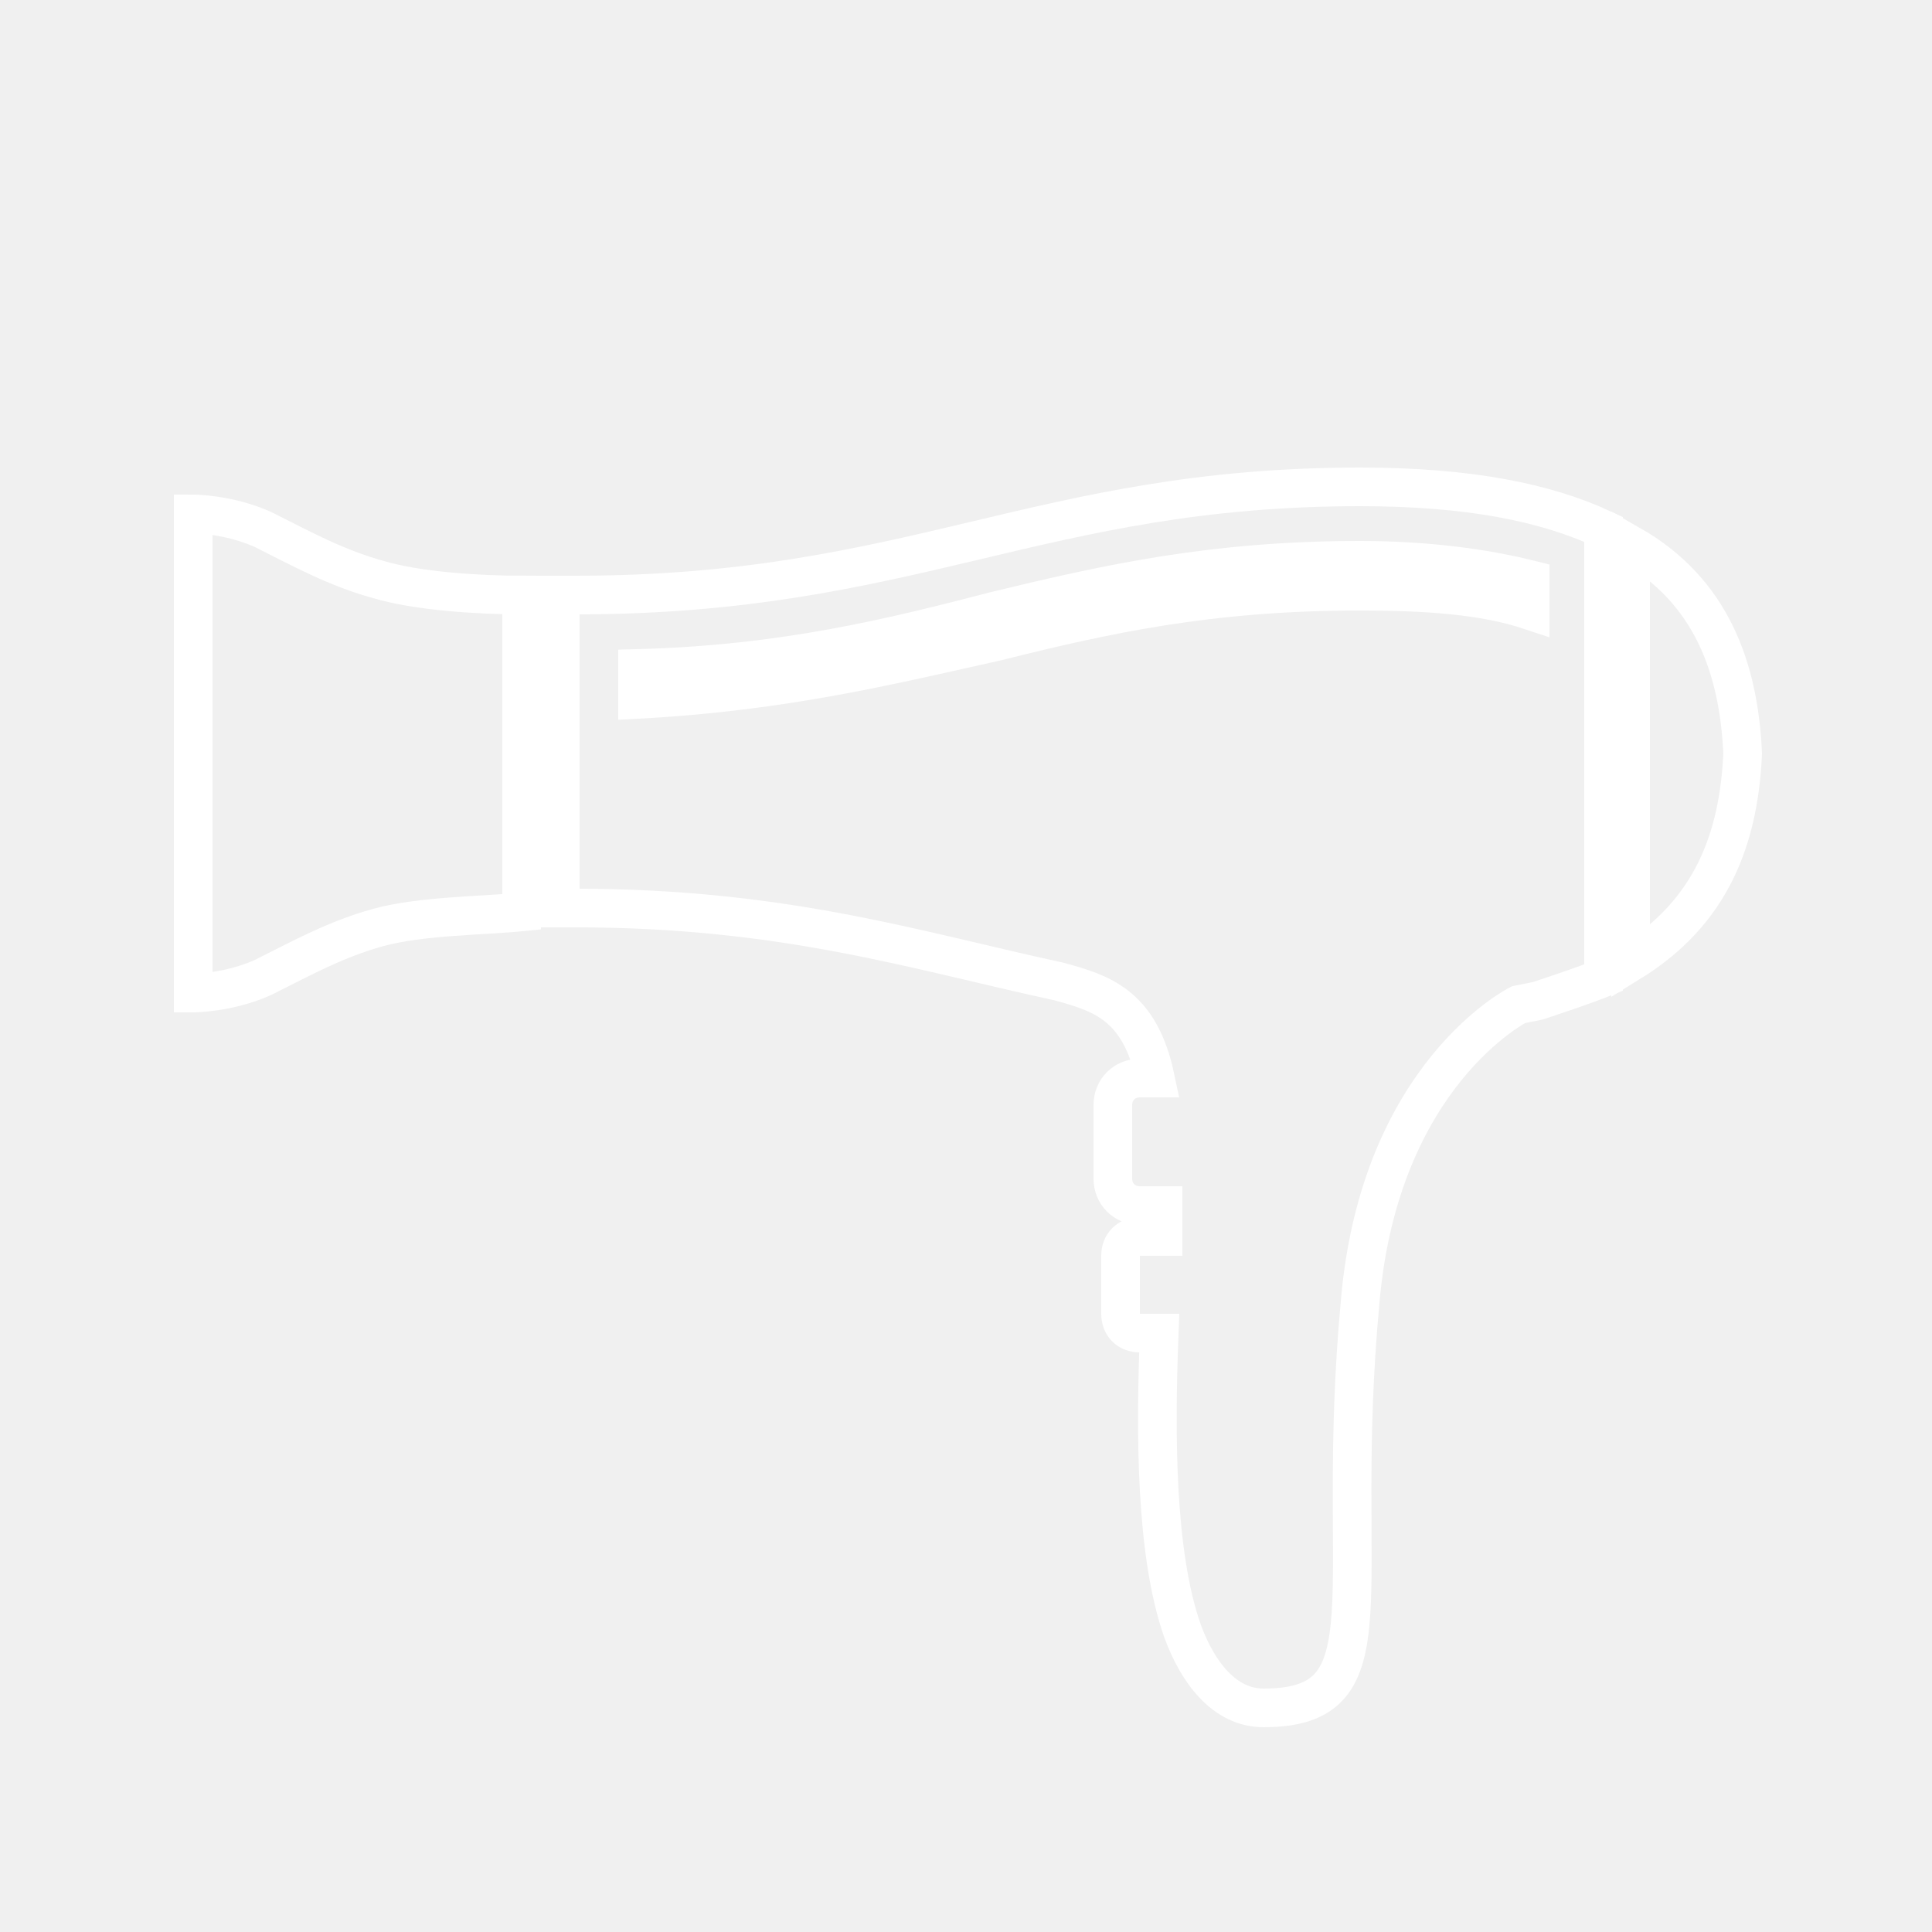
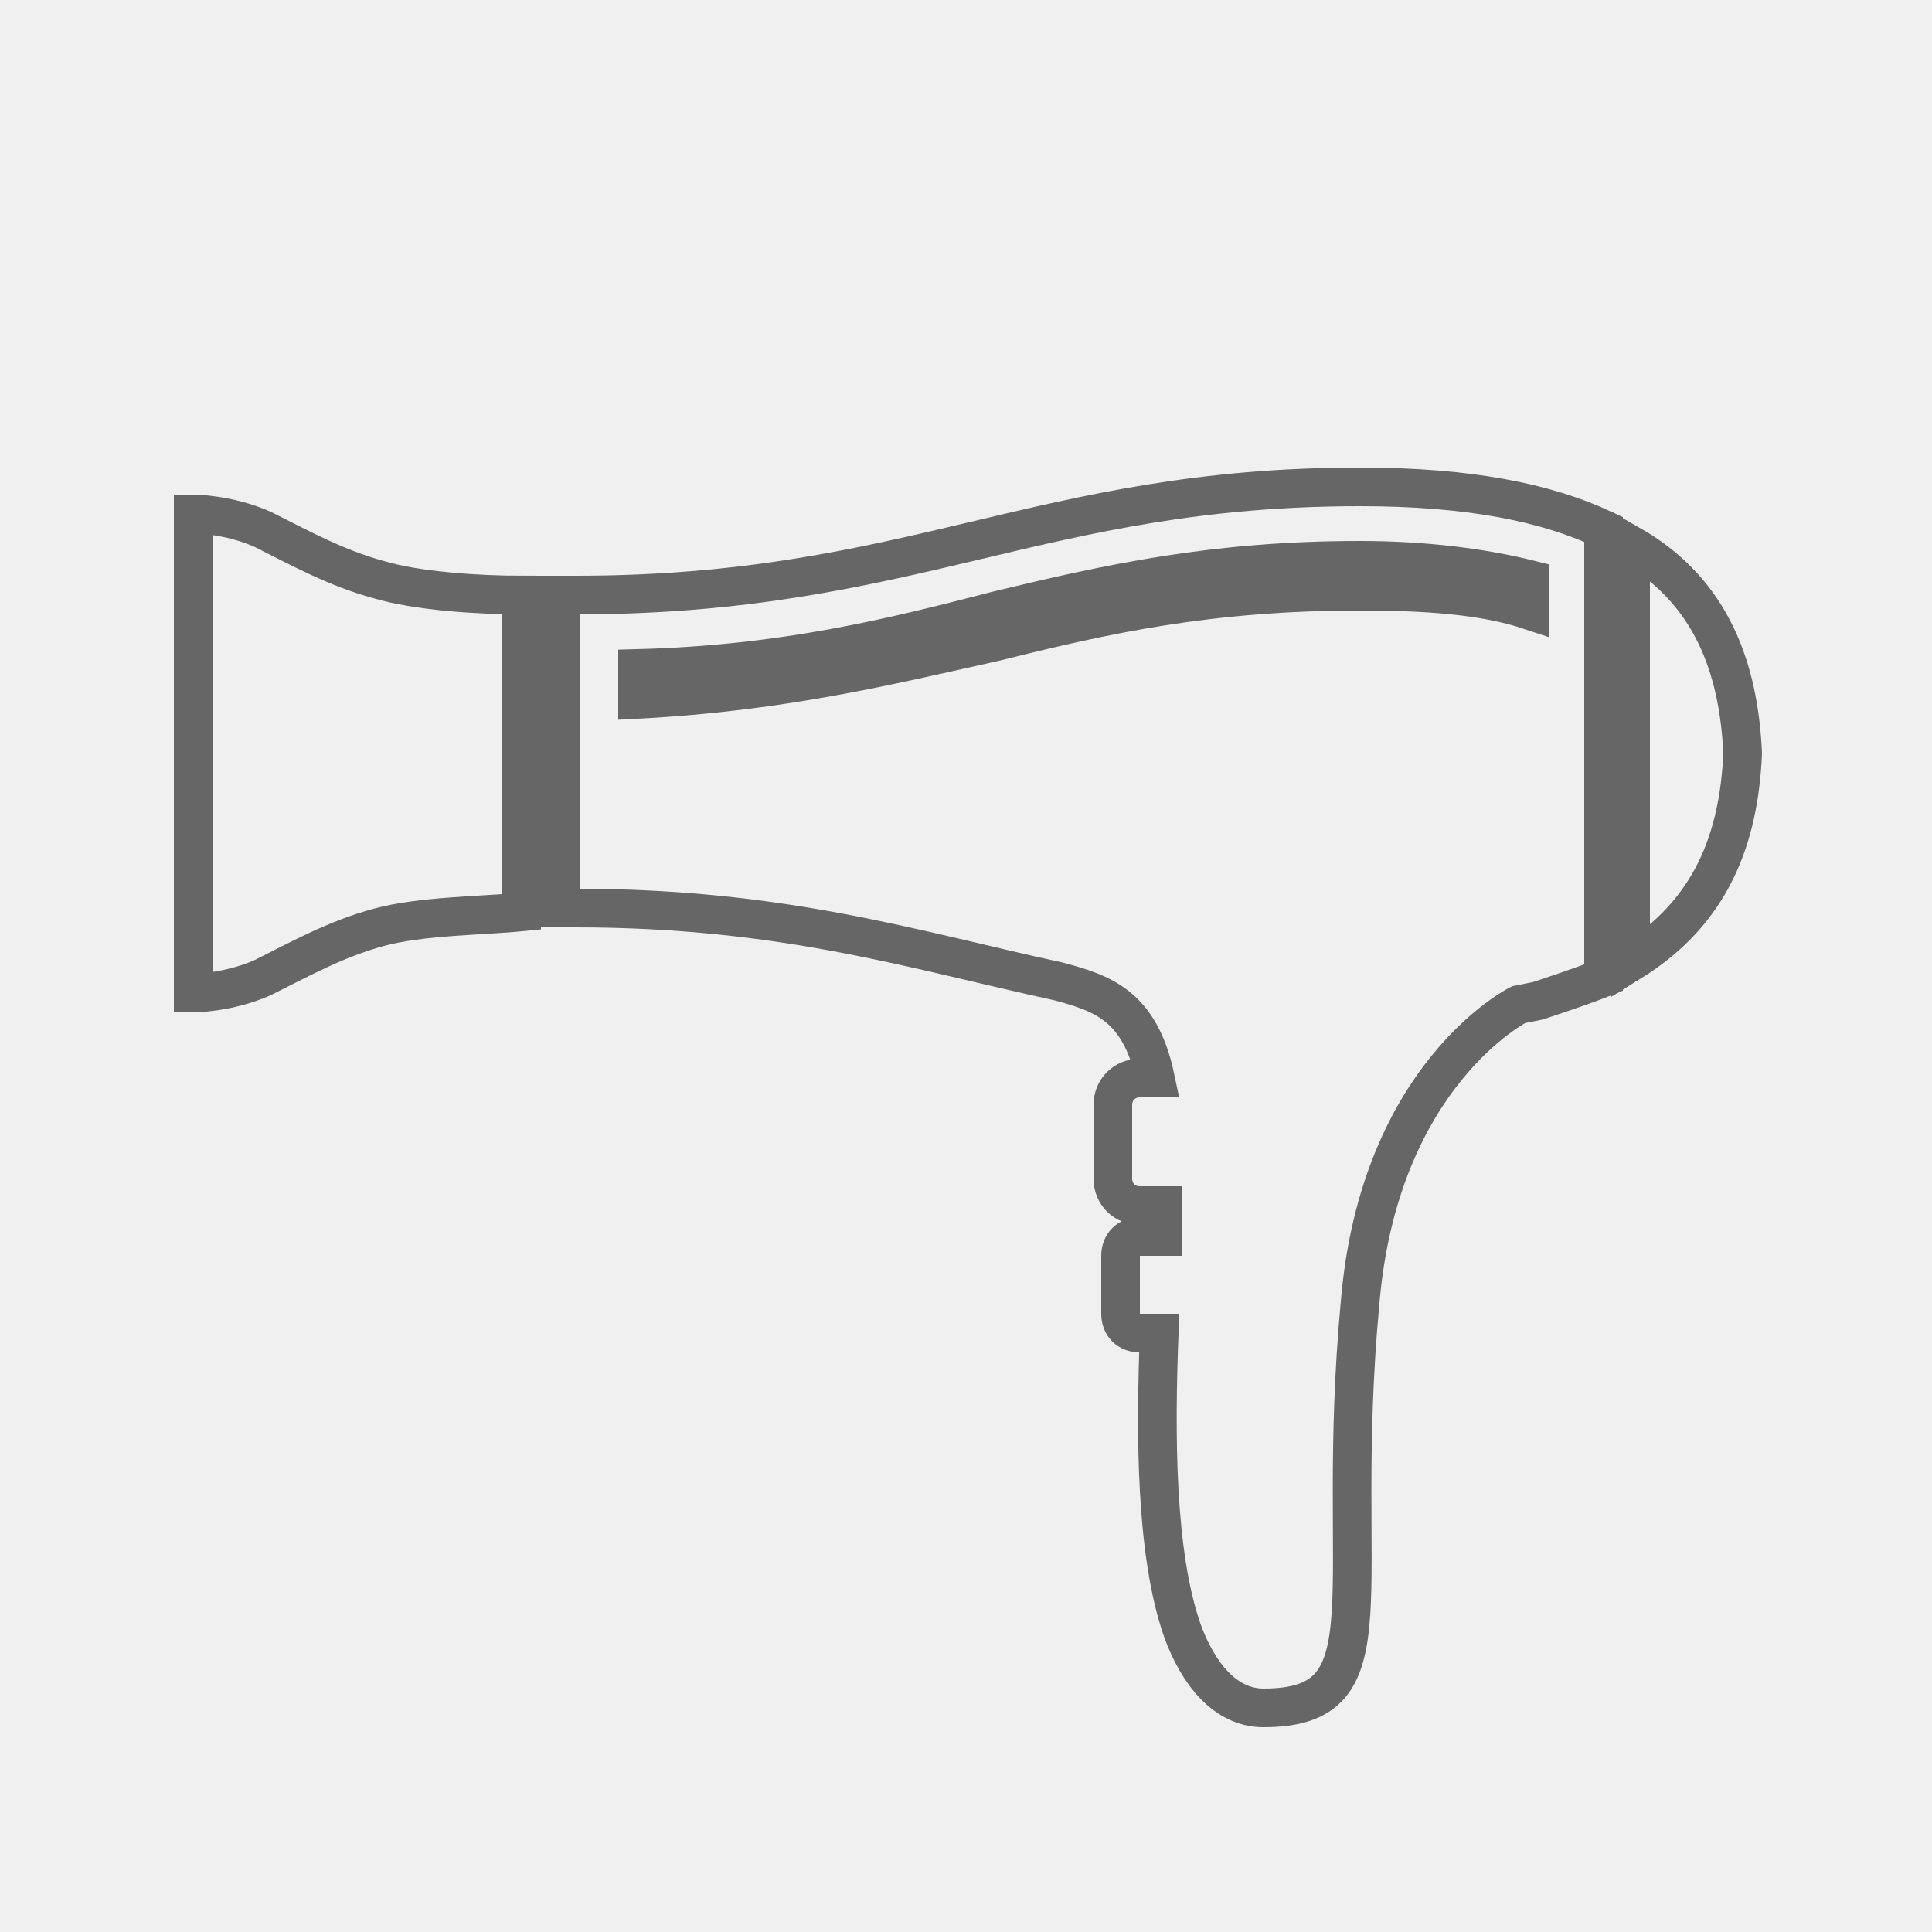
<svg xmlns="http://www.w3.org/2000/svg" version="1.1" id="Layer_1" x="0px" y="0px" viewBox="0 0 50 50" style="enable-background:new 0 0 50 50;" xml:space="preserve">
  <style type="text/css">
- 	.st0{fill:none;stroke:#FFFFFF;stroke-miterlimit:10;}
+ 	.st0{fill:none;stroke:#666666;stroke-miterlimit:10;}
</style>
  <g>
    <g>
      <path class="st0" d="M42.2,14.1v10.8c2.1-1.3,2.8-3.2,2.9-5.4c0,0,0,0,0,0C45,17.3,44.3,15.3,42.2,14.1z" />
      <path class="st0" d="M14.9,15.4c-0.1,0-0.3,0-0.4,0h0v8.1h0c0.1,0,0.3,0,0.4,0c5.4,0,8.8,1.1,12.5,1.9c1.1,0.3,2.1,0.6,2.5,2.5    h-0.4c-0.4,0-0.7,0.3-0.7,0.7v1.9c0,0.4,0.3,0.7,0.7,0.7h0.6c0,0.3,0,0.5,0,0.8h-0.6c-0.3,0-0.5,0.2-0.5,0.5V34    c0,0.3,0.2,0.5,0.5,0.5H30c-0.1,2.6-0.1,5.7,0.6,7.7c0.4,1.1,1.1,2,2.1,2c3.4,0,1.8-3,2.5-10.5c0.5-5.9,4.1-7.7,4.1-7.7l0.5-0.1    l0,0l0,0c0.6-0.2,1.2-0.4,1.7-0.6V13.7c-1.5-0.7-3.5-1.1-6.3-1.1C26.9,12.6,23.6,15.4,14.9,15.4z M39.6,15.8    c-1.2-0.4-2.7-0.5-4.4-0.5c-3.9,0-6.6,0.6-9.4,1.3c-2.7,0.6-5.5,1.3-9.3,1.5l0-0.8c3.8-0.1,6.6-0.8,9.3-1.5    c2.9-0.7,5.6-1.3,9.4-1.3c1.7,0,3.2,0.2,4.4,0.5V15.8z" />
      <path class="st0" d="M6.8,13.7C5.9,13.3,5,13.3,5,13.3v6.2v0v6.2c0,0,0.9,0,1.8-0.4c1-0.5,1.9-1,3-1.3c1.1-0.3,2.7-0.3,3.7-0.4    v-8.2c-1.1,0-2.7-0.1-3.7-0.4C8.7,14.7,7.8,14.2,6.8,13.7z" />
    </g>
  </g>
</svg>
